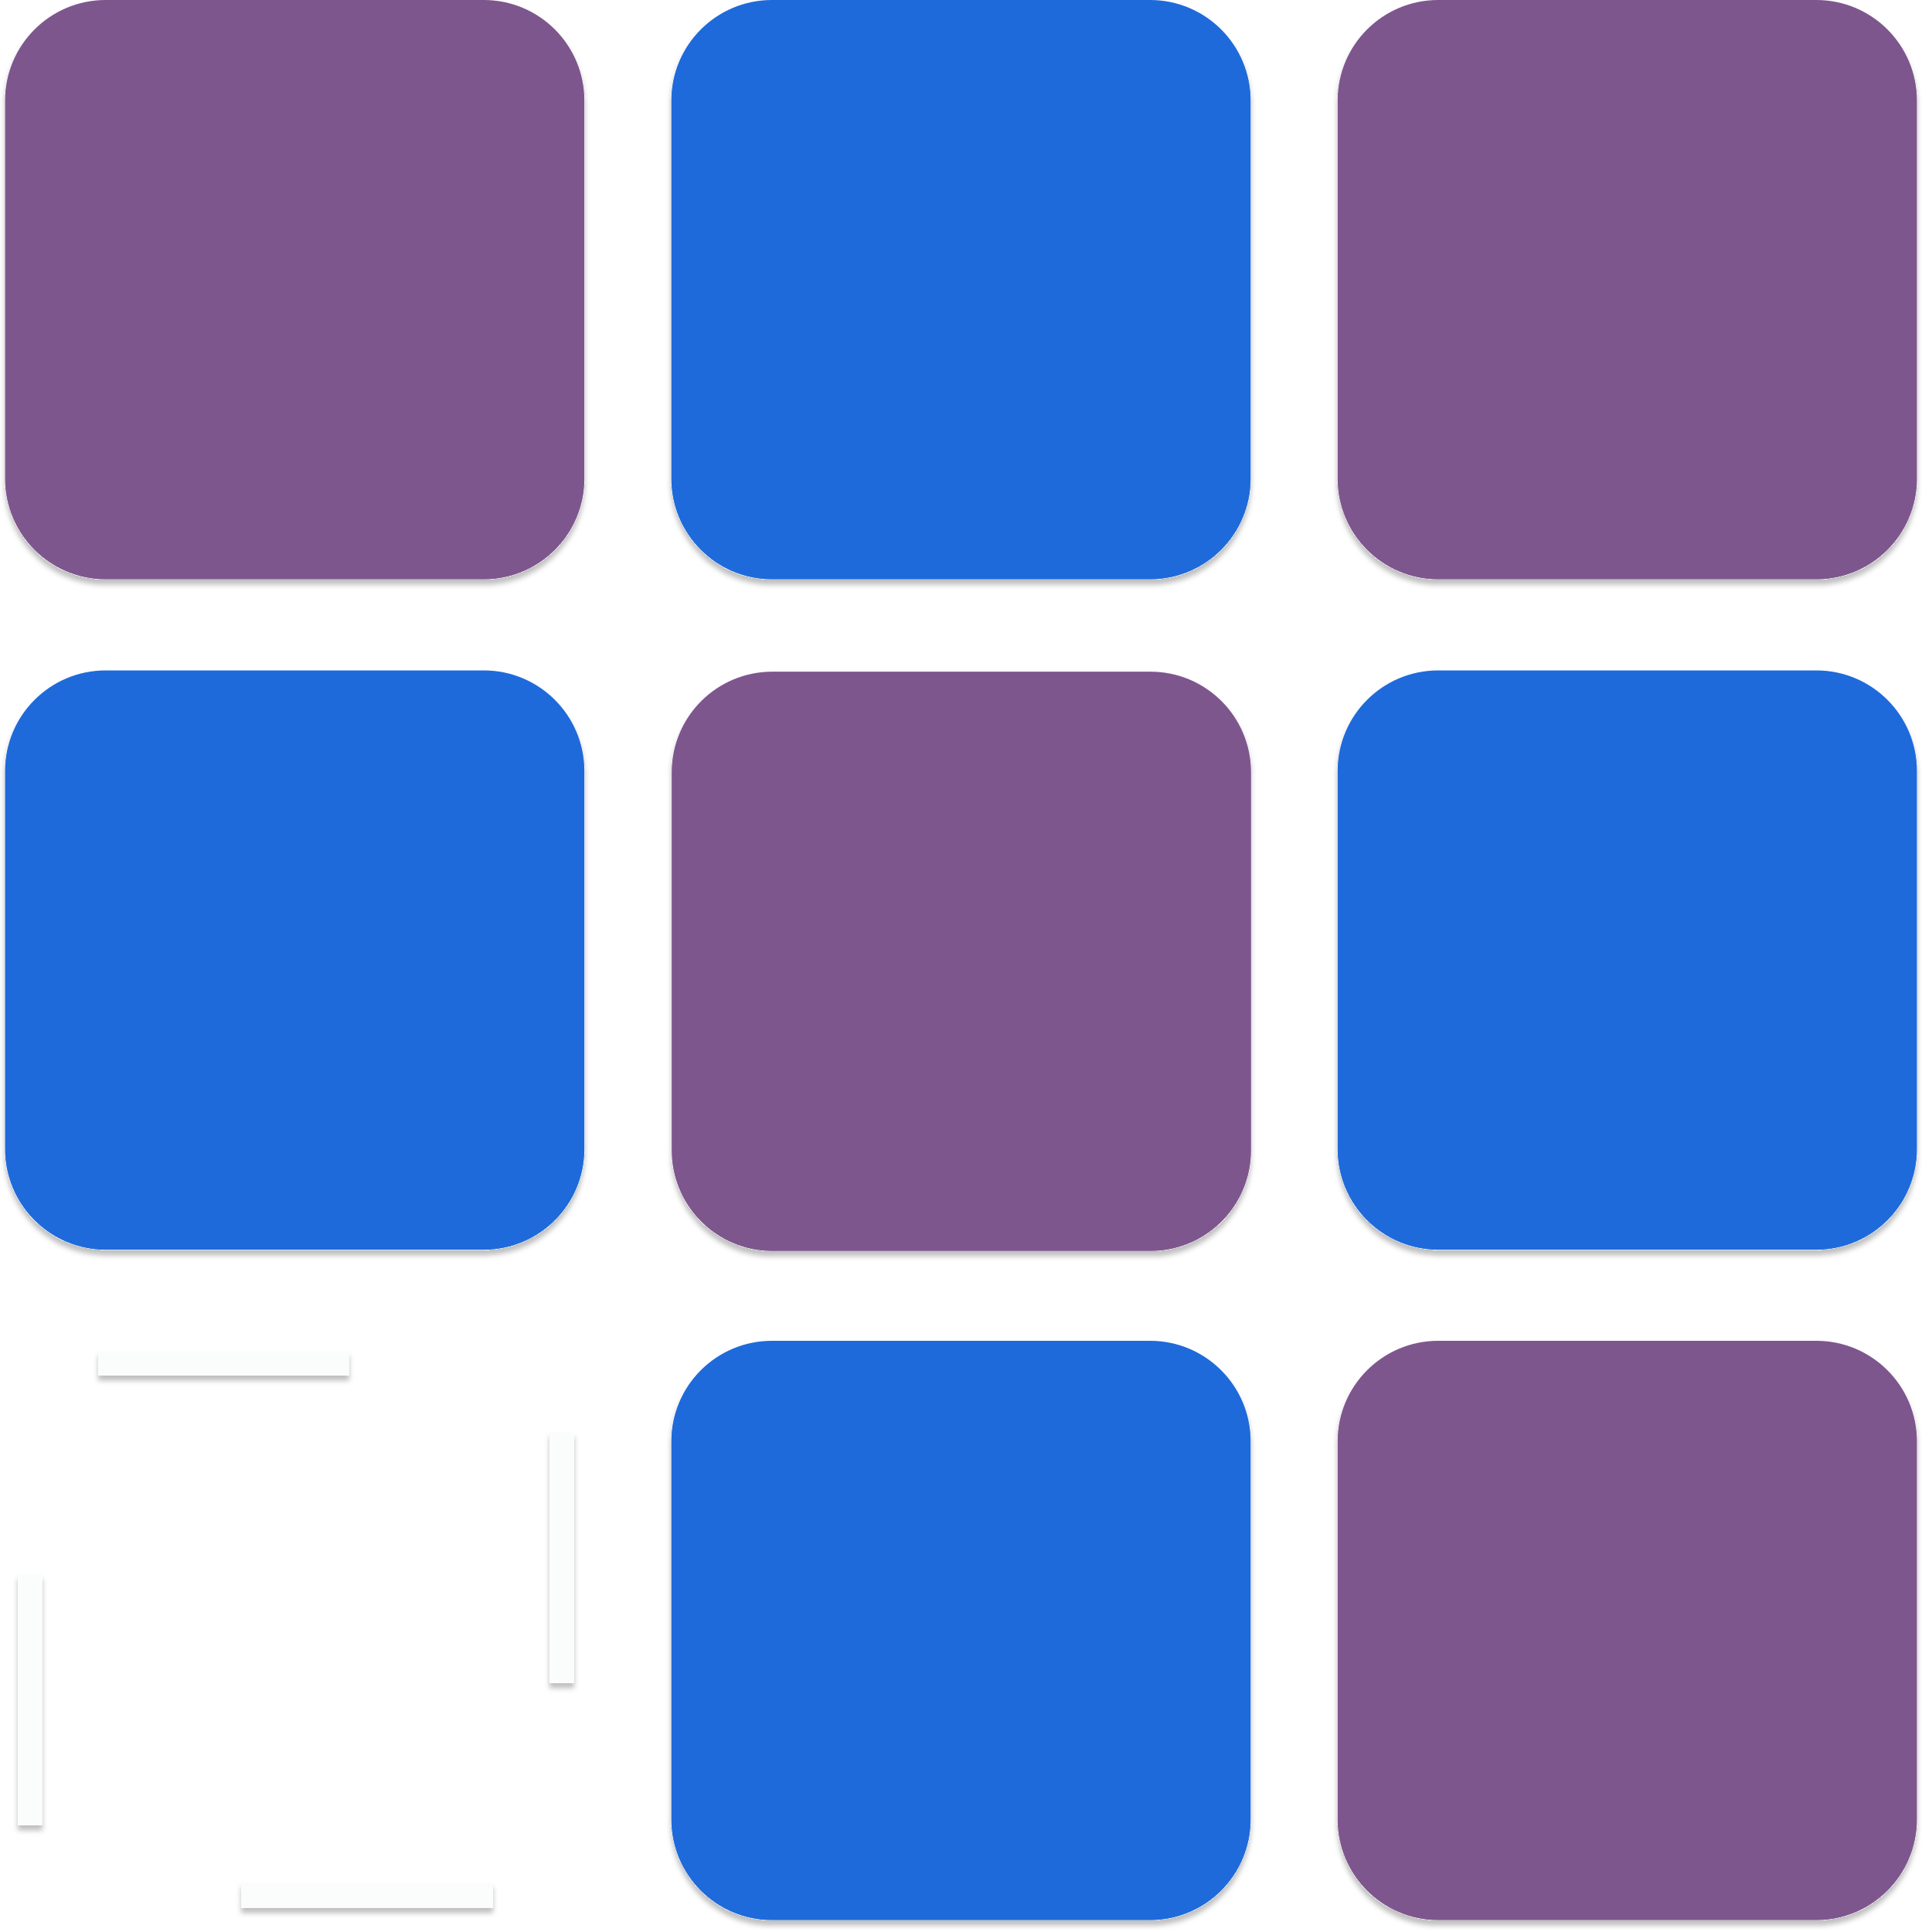
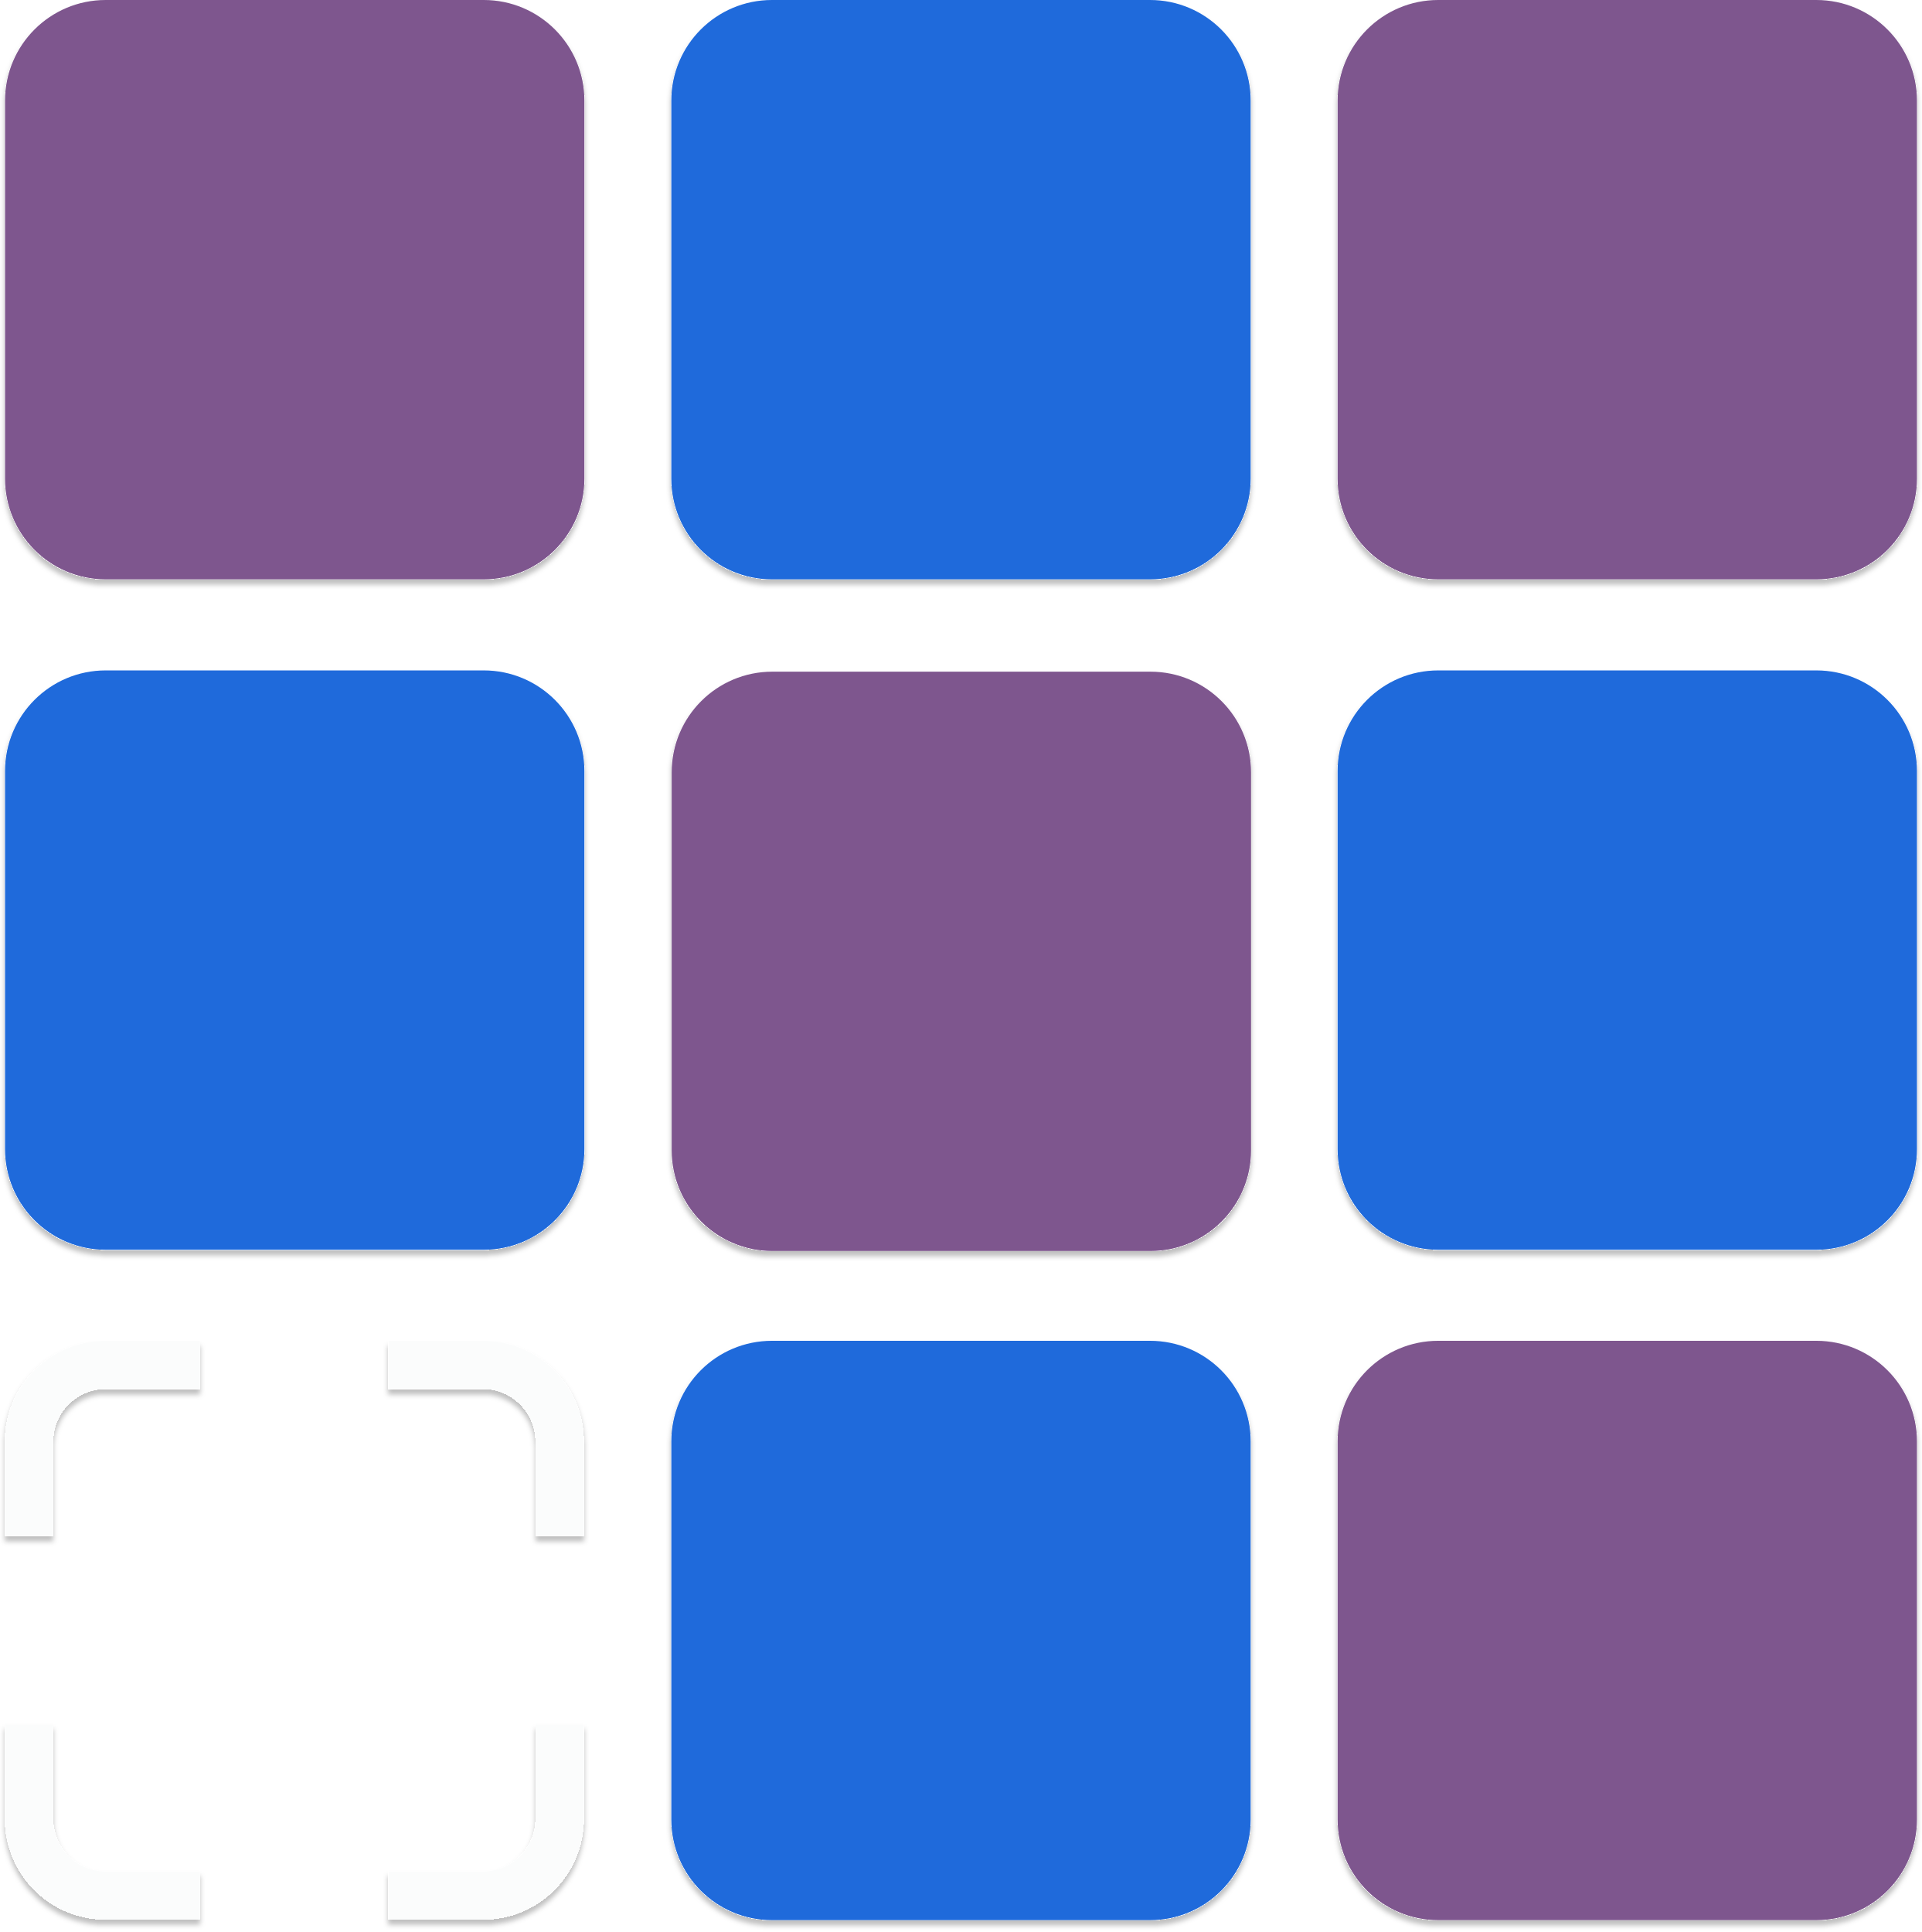
<svg xmlns="http://www.w3.org/2000/svg" width="764" height="768" viewBox="0 0 764 768" fill="none">
  <g filter="url(#filter0_d_37602_4)">
    <rect x="2" y="266.5" width="230.303" height="230.303" rx="40" fill="#1F6ADB" />
  </g>
  <g filter="url(#filter1_d_37602_4)">
    <rect x="2" width="230.303" height="230.303" rx="40" fill="#7E568E" />
  </g>
  <g filter="url(#filter2_d_37602_4)">
    <rect x="266.848" width="230.303" height="230.303" rx="40" fill="#1F6ADB" />
  </g>
  <g filter="url(#filter3_d_37602_4)">
    <rect x="531.697" width="230.303" height="230.303" rx="40" fill="#7E568E" />
  </g>
  <g filter="url(#filter4_d_37602_4)">
    <rect x="531.697" y="266.5" width="230.303" height="230.303" rx="40" fill="#1F6ADB" />
  </g>
  <g filter="url(#filter5_d_37602_4)">
    <rect x="531.697" y="532.988" width="230.303" height="230.303" rx="40" fill="#7E568E" />
  </g>
  <g filter="url(#filter6_d_37602_4)">
    <rect x="266.848" y="532.988" width="230.303" height="230.303" rx="40" fill="#1F6ADB" />
  </g>
  <g filter="url(#filter7_d_37602_4)">
-     <rect x="11.957" y="541.957" width="211.391" height="211.391" rx="27" stroke="#FBFCFC" stroke-width="10" stroke-dasharray="100 100" shape-rendering="crispEdges" />
+     <path d="M2 722.983V685.492H21.056V722.983C21.056 734.56 30.441 743.945 42.018 743.945H79.509V763.001H42.018C19.917 763.001 2 745.084 2 722.983ZM212.944 722.983V685.492H232V722.983C232 745.084 214.083 763.001 191.982 763.001H154.491V743.945H191.982C203.559 743.945 212.944 734.56 212.944 722.983ZM2 573.018C2 550.917 19.917 533 42.018 533H79.509V552.056H42.018C30.441 552.056 21.056 561.441 21.056 573.018V610.509H2V573.018ZM212.944 573.018C212.944 561.441 203.559 552.056 191.982 552.056H154.491V533H191.982C214.083 533 232 550.917 232 573.018V610.509H212.944V573.018Z" fill="#FBFCFC" />
  </g>
  <g filter="url(#filter8_d_37602_4)">
    <rect x="267" y="267" width="230.303" height="230.303" rx="40" fill="#7E568E" />
  </g>
  <defs>
    <filter id="filter0_d_37602_4" x="0" y="266.5" width="234.303" height="234.305" filterUnits="userSpaceOnUse" color-interpolation-filters="sRGB">
      <feFlood flood-opacity="0" result="BackgroundImageFix" />
      <feColorMatrix in="SourceAlpha" type="matrix" values="0 0 0 0 0 0 0 0 0 0 0 0 0 0 0 0 0 0 127 0" result="hardAlpha" />
      <feOffset dy="2" />
      <feGaussianBlur stdDeviation="1" />
      <feComposite in2="hardAlpha" operator="out" />
      <feColorMatrix type="matrix" values="0 0 0 0 0 0 0 0 0 0 0 0 0 0 0 0 0 0 0.25 0" />
      <feBlend mode="normal" in2="BackgroundImageFix" result="effect1_dropShadow_37602_4" />
      <feBlend mode="normal" in="SourceGraphic" in2="effect1_dropShadow_37602_4" result="shape" />
    </filter>
    <filter id="filter1_d_37602_4" x="0" y="0" width="234.303" height="234.305" filterUnits="userSpaceOnUse" color-interpolation-filters="sRGB">
      <feFlood flood-opacity="0" result="BackgroundImageFix" />
      <feColorMatrix in="SourceAlpha" type="matrix" values="0 0 0 0 0 0 0 0 0 0 0 0 0 0 0 0 0 0 127 0" result="hardAlpha" />
      <feOffset dy="2" />
      <feGaussianBlur stdDeviation="1" />
      <feComposite in2="hardAlpha" operator="out" />
      <feColorMatrix type="matrix" values="0 0 0 0 0 0 0 0 0 0 0 0 0 0 0 0 0 0 0.25 0" />
      <feBlend mode="normal" in2="BackgroundImageFix" result="effect1_dropShadow_37602_4" />
      <feBlend mode="normal" in="SourceGraphic" in2="effect1_dropShadow_37602_4" result="shape" />
    </filter>
    <filter id="filter2_d_37602_4" x="264.848" y="0" width="234.303" height="234.305" filterUnits="userSpaceOnUse" color-interpolation-filters="sRGB">
      <feFlood flood-opacity="0" result="BackgroundImageFix" />
      <feColorMatrix in="SourceAlpha" type="matrix" values="0 0 0 0 0 0 0 0 0 0 0 0 0 0 0 0 0 0 127 0" result="hardAlpha" />
      <feOffset dy="2" />
      <feGaussianBlur stdDeviation="1" />
      <feComposite in2="hardAlpha" operator="out" />
      <feColorMatrix type="matrix" values="0 0 0 0 0 0 0 0 0 0 0 0 0 0 0 0 0 0 0.25 0" />
      <feBlend mode="normal" in2="BackgroundImageFix" result="effect1_dropShadow_37602_4" />
      <feBlend mode="normal" in="SourceGraphic" in2="effect1_dropShadow_37602_4" result="shape" />
    </filter>
    <filter id="filter3_d_37602_4" x="529.697" y="0" width="234.303" height="234.305" filterUnits="userSpaceOnUse" color-interpolation-filters="sRGB">
      <feFlood flood-opacity="0" result="BackgroundImageFix" />
      <feColorMatrix in="SourceAlpha" type="matrix" values="0 0 0 0 0 0 0 0 0 0 0 0 0 0 0 0 0 0 127 0" result="hardAlpha" />
      <feOffset dy="2" />
      <feGaussianBlur stdDeviation="1" />
      <feComposite in2="hardAlpha" operator="out" />
      <feColorMatrix type="matrix" values="0 0 0 0 0 0 0 0 0 0 0 0 0 0 0 0 0 0 0.25 0" />
      <feBlend mode="normal" in2="BackgroundImageFix" result="effect1_dropShadow_37602_4" />
      <feBlend mode="normal" in="SourceGraphic" in2="effect1_dropShadow_37602_4" result="shape" />
    </filter>
    <filter id="filter4_d_37602_4" x="529.697" y="266.5" width="234.303" height="234.305" filterUnits="userSpaceOnUse" color-interpolation-filters="sRGB">
      <feFlood flood-opacity="0" result="BackgroundImageFix" />
      <feColorMatrix in="SourceAlpha" type="matrix" values="0 0 0 0 0 0 0 0 0 0 0 0 0 0 0 0 0 0 127 0" result="hardAlpha" />
      <feOffset dy="2" />
      <feGaussianBlur stdDeviation="1" />
      <feComposite in2="hardAlpha" operator="out" />
      <feColorMatrix type="matrix" values="0 0 0 0 0 0 0 0 0 0 0 0 0 0 0 0 0 0 0.25 0" />
      <feBlend mode="normal" in2="BackgroundImageFix" result="effect1_dropShadow_37602_4" />
      <feBlend mode="normal" in="SourceGraphic" in2="effect1_dropShadow_37602_4" result="shape" />
    </filter>
    <filter id="filter5_d_37602_4" x="529.697" y="532.988" width="234.303" height="234.305" filterUnits="userSpaceOnUse" color-interpolation-filters="sRGB">
      <feFlood flood-opacity="0" result="BackgroundImageFix" />
      <feColorMatrix in="SourceAlpha" type="matrix" values="0 0 0 0 0 0 0 0 0 0 0 0 0 0 0 0 0 0 127 0" result="hardAlpha" />
      <feOffset dy="2" />
      <feGaussianBlur stdDeviation="1" />
      <feComposite in2="hardAlpha" operator="out" />
      <feColorMatrix type="matrix" values="0 0 0 0 0 0 0 0 0 0 0 0 0 0 0 0 0 0 0.25 0" />
      <feBlend mode="normal" in2="BackgroundImageFix" result="effect1_dropShadow_37602_4" />
      <feBlend mode="normal" in="SourceGraphic" in2="effect1_dropShadow_37602_4" result="shape" />
    </filter>
    <filter id="filter6_d_37602_4" x="264.848" y="532.988" width="234.303" height="234.305" filterUnits="userSpaceOnUse" color-interpolation-filters="sRGB">
      <feFlood flood-opacity="0" result="BackgroundImageFix" />
      <feColorMatrix in="SourceAlpha" type="matrix" values="0 0 0 0 0 0 0 0 0 0 0 0 0 0 0 0 0 0 127 0" result="hardAlpha" />
      <feOffset dy="2" />
      <feGaussianBlur stdDeviation="1" />
      <feComposite in2="hardAlpha" operator="out" />
      <feColorMatrix type="matrix" values="0 0 0 0 0 0 0 0 0 0 0 0 0 0 0 0 0 0 0.25 0" />
      <feBlend mode="normal" in2="BackgroundImageFix" result="effect1_dropShadow_37602_4" />
      <feBlend mode="normal" in="SourceGraphic" in2="effect1_dropShadow_37602_4" result="shape" />
    </filter>
-     <filter id="filter7_d_37602_4" x="4.957" y="536.957" width="225.391" height="225.391" filterUnits="userSpaceOnUse" color-interpolation-filters="sRGB">
+     <filter id="filter7_d_37602_4" x="0" y="533" width="234" height="234" filterUnits="userSpaceOnUse" color-interpolation-filters="sRGB">
      <feFlood flood-opacity="0" result="BackgroundImageFix" />
      <feColorMatrix in="SourceAlpha" type="matrix" values="0 0 0 0 0 0 0 0 0 0 0 0 0 0 0 0 0 0 127 0" result="hardAlpha" />
      <feOffset dy="2" />
      <feGaussianBlur stdDeviation="1" />
      <feComposite in2="hardAlpha" operator="out" />
      <feColorMatrix type="matrix" values="0 0 0 0 0 0 0 0 0 0 0 0 0 0 0 0 0 0 0.25 0" />
      <feBlend mode="normal" in2="BackgroundImageFix" result="effect1_dropShadow_37602_4" />
      <feBlend mode="normal" in="SourceGraphic" in2="effect1_dropShadow_37602_4" result="shape" />
    </filter>
    <filter id="filter8_d_37602_4" x="265" y="267" width="234.303" height="234.305" filterUnits="userSpaceOnUse" color-interpolation-filters="sRGB">
      <feFlood flood-opacity="0" result="BackgroundImageFix" />
      <feColorMatrix in="SourceAlpha" type="matrix" values="0 0 0 0 0 0 0 0 0 0 0 0 0 0 0 0 0 0 127 0" result="hardAlpha" />
      <feOffset dy="2" />
      <feGaussianBlur stdDeviation="1" />
      <feComposite in2="hardAlpha" operator="out" />
      <feColorMatrix type="matrix" values="0 0 0 0 0 0 0 0 0 0 0 0 0 0 0 0 0 0 0.25 0" />
      <feBlend mode="normal" in2="BackgroundImageFix" result="effect1_dropShadow_37602_4" />
      <feBlend mode="normal" in="SourceGraphic" in2="effect1_dropShadow_37602_4" result="shape" />
    </filter>
  </defs>
</svg>
